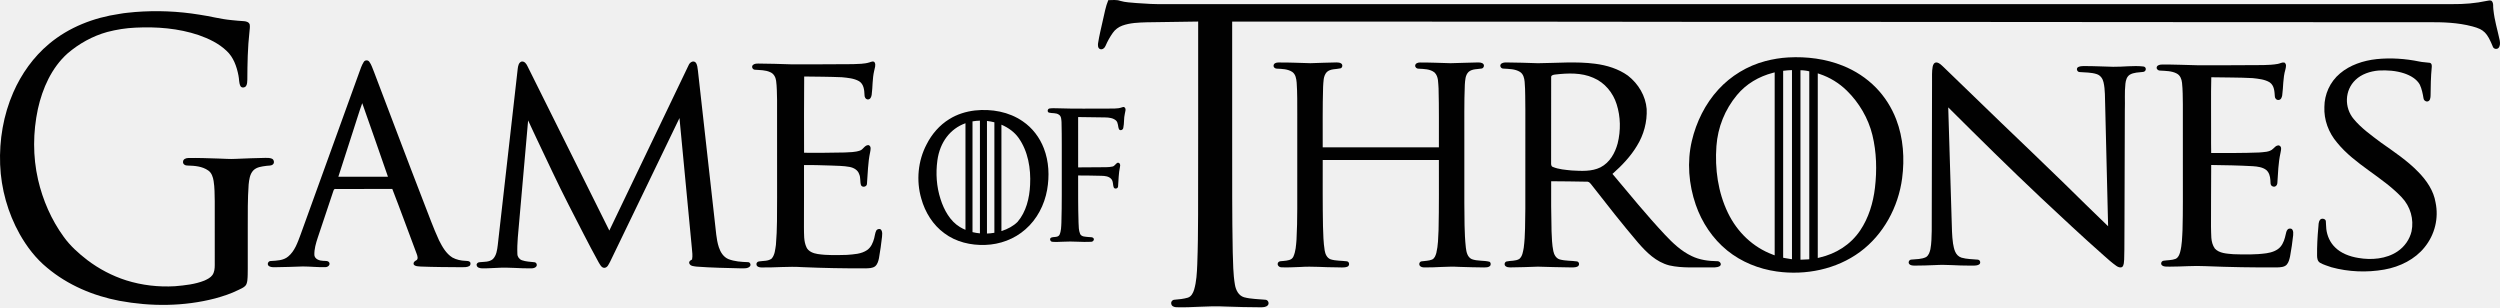
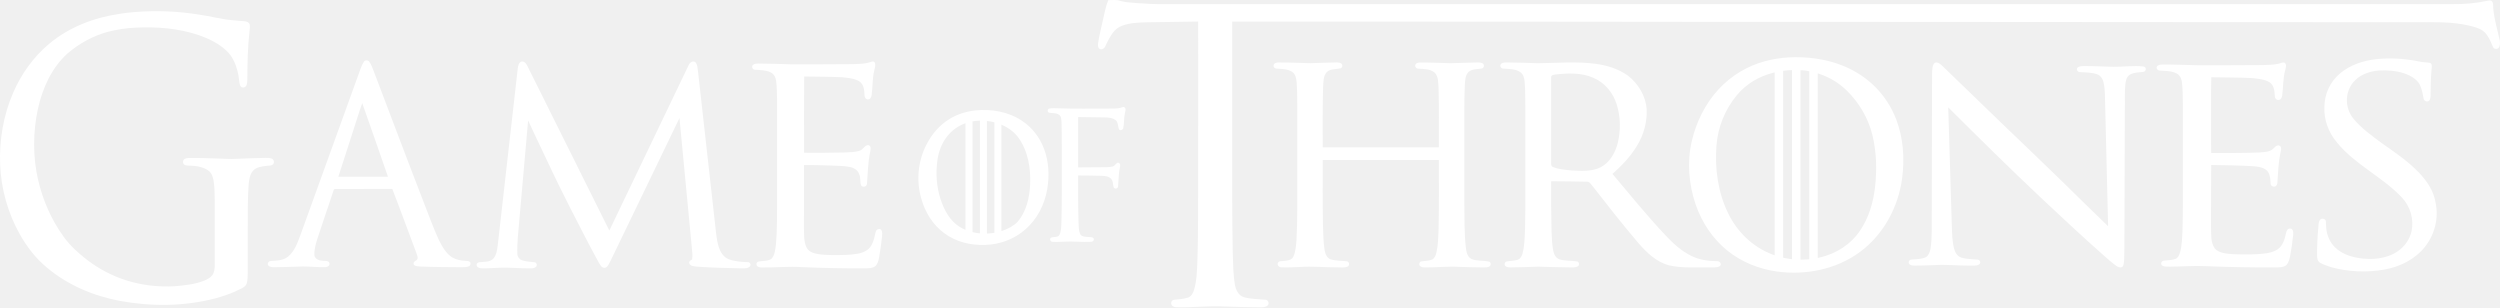
<svg xmlns="http://www.w3.org/2000/svg" version="1.1" id="Layer_1" x="0px" y="0px" width="1000px" height="122.919px" viewBox="0 0 1000 122.919" enable-background="new 0 0 1000 122.919" xml:space="preserve">
  <g>
-     <path fill-rule="evenodd" clip-rule="evenodd" fill="#010101" d="M443.317,0.063c1.592,0.001,3.253-0.266,4.786,0.292   c2.096,0.616,4.303,0.649,6.468,0.867c3.774,0.295,7.559,0.497,11.348,0.422c172.407,0.003,342.643,0,515.053,0.003   c4.599,0.049,9.214-0.321,13.72-1.287c0.613-0.078,1.306-0.354,1.923-0.034c0.938,0.885,0.532,2.314,0.729,3.454   c0.525,4.778,1.566,7.743,2.556,12.434c0.163,0.968,0.197,2.092-0.447,2.91c-0.638,0.727-1.95,0.521-2.289-0.39   c-2.315-5.68-3.591-6.935-8.175-8.162c-5.829-1.56-11.916-1.743-17.914-1.692c-32.966,0.029-65.932-0.051-98.897-0.038   c-31.321-0.053-62.643-0.017-93.964-0.068c-33.942,0.015-67.881-0.071-101.82-0.037c-23.177-0.098-46.356,0.022-69.529-0.073   c-37.998,0.023-75.999-0.063-113.996-0.036c0.015,16.23-0.008,32.462,0.003,48.69c0.022,14.689-0.064,28.873,0.224,43.56   c0.149,4.34,0.139,8.711,0.875,13.007c0.357,2.082,1.426,4.36,3.637,5.012c2.802,0.753,5.742,0.712,8.613,1.004   c0.986,0.074,1.557,1.346,0.963,2.122c-0.624,0.824-1.777,0.852-2.72,0.889c-4.847-0.014-9.699-0.129-14.55-0.306   c-6.483-0.369-12.968,0.495-19.457,0.278c-0.807-0.047-1.811-0.399-1.939-1.309c-0.248-0.834,0.456-1.683,1.317-1.688   c1.785-0.136,3.591-0.325,5.317-0.827c1.404-0.458,2.088-1.893,2.497-3.188c0.963-3.282,1.114-6.714,1.256-10.108   c0.256-6.809,0.307-13.126,0.329-19.935c0.074-25.738,0.015-51.475,0.032-77.208c-7.599,0.115-13.024,0.181-20.622,0.3   c-3.27,0.104-6.629,0.196-9.731,1.333c-1.527,0.554-2.871,1.564-3.794,2.89c-1.156,1.629-2.121,3.384-2.913,5.21   c-0.317,0.839-1.224,1.618-2.163,1.289c-0.917-0.351-0.919-1.492-0.822-2.299c0.476-3.106,1.241-6.159,1.922-9.225   C441.802,5.417,442.22,2.64,443.317,0.063L443.317,0.063z" />
-     <path fill-rule="evenodd" clip-rule="evenodd" fill="#010101" d="M54.073,4.8c8.57-0.675,17.207-0.322,25.696,1.066   c4.3,0.605,8.508,1.795,12.839,2.18c1.692,0.2,3.388,0.307,5.086,0.429c0.853,0.075,1.894,0.38,2.19,1.326   c0.165,0.933-0.008,1.882-0.091,2.813c-0.723,6.398-0.829,12.852-0.861,19.287c-0.041,0.829-0.036,1.739-0.483,2.465   c-0.512,0.797-1.924,0.915-2.323-0.053c-0.582-1.277-0.442-2.748-0.741-4.103c-0.687-3.618-2.011-7.333-4.73-9.851   c-3.154-3.016-7.141-4.899-11.168-6.313c-8.136-2.747-16.802-3.406-25.306-2.987c-3.792,0.163-7.56,0.764-11.235,1.721   c-5.848,1.614-11.304,4.634-15.956,8.62c-6.328,5.676-9.995,13.884-11.836,22.198c-1.98,9.269-2.055,19.007,0.066,28.254   c1.889,8.213,5.325,16.076,10.237,22.834c2.593,3.632,5.936,6.612,9.413,9.305c4.727,3.581,10.019,6.368,15.619,8.151   c6.287,1.98,12.916,2.729,19.472,2.347c4.004-0.346,8.076-0.76,11.851-2.275c1.153-0.539,2.38-1.115,3.155-2.193   c0.792-1.14,0.931-2.591,0.934-3.954c-0.003-8.545,0-17.097-0.003-25.642c-0.048-2.686-0.027-5.388-0.453-8.047   c-0.261-1.56-0.781-3.234-2.118-4.16c-2.431-1.726-5.478-1.927-8.334-2.001c-0.846,0.048-1.906-0.507-1.777-1.521   c0.023-1.066,1.187-1.48,2.057-1.488c4.002-0.088,8.006,0.088,12.007,0.205c2.313,0.041,4.625,0.278,6.941,0.134   c3.995-0.177,7.989-0.326,11.985-0.396c0.856,0.007,1.75-0.018,2.558,0.321c0.863,0.357,1.124,1.751,0.346,2.334   c-0.749,0.594-1.763,0.384-2.638,0.546c-1.792,0.258-3.808,0.438-5.161,1.835c-1.397,1.488-1.645,3.665-1.853,5.632   c-0.415,5.778-0.344,11.57-0.354,17.361c0,5.425-0.003,10.845,0,16.27c-0.027,1.604,0.019,3.218-0.178,4.814   c-0.124,0.773-0.297,1.614-0.887,2.163c-0.744,0.696-1.694,1.079-2.592,1.513c-3.006,1.513-6.212,2.55-9.438,3.438   c-12.477,3.238-25.613,3.285-38.239,0.949c-10.466-1.997-20.648-6.279-28.951-13.251c-4.486-3.669-8.097-8.386-10.966-13.479   c-4.708-8.43-7.424-18.039-7.801-27.769c-0.379-9.845,1.314-19.824,5.246-28.822c3.26-7.465,8.098-14.24,14.269-19.408   C27.577,10.848,37.61,7.028,47.778,5.556C49.858,5.156,51.971,5.029,54.073,4.8L54.073,4.8z" />
-     <path fill-rule="evenodd" clip-rule="evenodd" fill="#010101" d="M715.363,22.968c-3.123,0.167-6.226,0.683-9.247,1.477   c-7.154,1.884-13.736,5.879-18.737,11.325c-5.297,5.767-8.864,13.016-10.647,20.613c-1.97,8.409-1.244,17.354,1.557,25.488   c2.444,7.104,6.774,13.615,12.635,18.355c5.648,4.564,12.609,7.365,19.781,8.369c11.55,1.613,23.817-0.842,33.288-7.819   c9.396-6.925,15.348-17.962,16.859-29.454c1.034-7.882,0.495-16.106-2.37-23.567c-1.813-4.725-4.581-9.094-8.121-12.716   c-3.729-3.813-8.294-6.78-13.241-8.76C730.243,23.522,722.735,22.573,715.363,22.968L715.363,22.968z M716.791,28.038v75.648   l-0.638-0.088c-0.82-0.105-1.638-0.241-2.444-0.414l-0.448-0.095V28.324C714.447,28.163,715.598,28.073,716.791,28.038   L716.791,28.038z M709.107,101.848c-8.02-3.005-14.231-9.044-17.938-16.714c-3.98-8.24-5.26-17.602-4.602-26.672   c0.55-7.58,3.374-14.601,8.227-20.454c3.723-4.487,8.758-7.409,14.367-8.875l0.709-0.185v73.185L709.107,101.848L709.107,101.848z    M727.849,29.594c4.113,1.374,7.775,3.63,10.878,6.656c4.896,4.781,8.603,11.091,10.227,17.744   c1.679,6.892,1.854,14.083,1.031,21.107c-0.713,6.032-2.51,12.044-5.934,17.109c-3.846,5.684-9.62,9.285-16.253,10.817   l-0.692,0.163V29.345L727.849,29.594L727.849,29.594z M723.192,103.747c-0.81,0.067-1.624,0.108-2.438,0.115l-0.573,0.007V28.097   c0.912-0.024,2.614,0.171,3.53,0.438v75.172L723.192,103.747L723.192,103.747z" />
-     <path fill-rule="evenodd" clip-rule="evenodd" fill="#010101" d="M773.059,26.716c0.14-0.746,0.519-1.763,1.563-1.737   c1.177,0.156,1.943,1.078,2.739,1.785c7.69,7.474,15.398,14.932,23.136,22.366c8.423,8.118,16.938,16.164,25.29,24.343   c5.821,5.676,11.563,11.417,17.459,17.032c-0.403-16.052-0.776-32.104-1.17-48.157c-0.143-3.15,0.055-6.348-0.672-9.456   c-0.298-1.346-1.146-2.708-2.647-3.218c-2.201-0.753-4.608-0.663-6.914-0.85c-0.926-0.044-1.363-1.129-0.861-1.767   c0.712-0.634,1.794-0.608,2.736-0.631c3.855-0.007,7.707,0.199,11.563,0.288c4.019,0.058,8.067-0.573,12.064-0.123   c1.356,0.164,1.248,1.965-0.017,2.165c-1.817,0.224-3.784,0.185-5.382,1.107c-1.284,0.815-1.62,2.299-1.78,3.61   c-0.393,3.506-0.104,7.036-0.233,10.554c-0.027,14.44-0.115,28.881-0.132,43.326c-0.092,5.486,0.044,10.979-0.137,16.466   c-0.125,0.984,0,2.137-0.752,2.947c-0.78,0.481-1.746,0.037-2.387-0.417c-1.801-1.269-3.408-2.733-5.032-4.171   c-8.556-7.545-16.843-15.327-25.14-23.092c-12.591-11.848-24.838-23.982-37.059-36.136c0.468,14.989,0.905,29.971,1.362,44.958   c0.112,3.168,0.099,6.346,0.557,9.492c0.377,2.092,0.824,4.814,3.367,5.659c2.126,0.624,4.388,0.59,6.592,0.803   c0.997,0.146,1.251,1.523,0.39,1.971c-1.152,0.617-2.57,0.349-3.838,0.407c-4.585,0.054-9.159-0.499-13.733-0.201   c-2.72,0.099-5.439,0.222-8.155,0.204c-0.732-0.017-1.556-0.051-2.075-0.556c-0.634-0.648-0.173-1.849,0.841-1.855   c1.95-0.183,4.035-0.121,5.813-0.99c1.112-0.719,1.468-2.004,1.746-3.143c0.454-2.415,0.458-4.869,0.529-7.312   c0.051-19.935,0.074-39.867,0.125-59.804C772.845,30.631,772.703,28.656,773.059,26.716L773.059,26.716z" />
-     <path fill-rule="evenodd" clip-rule="evenodd" fill="#010101" d="M950.638,23.646c5.689-0.583,11.495-0.183,17.069,0.962   c1.374,0.312,2.808,0.292,4.201,0.515c0.841,0.224,0.851,1.11,0.79,1.747c-0.38,3.838-0.424,7.692-0.472,11.542   c-0.067,0.809-0.152,2.011-1.277,2.184c-0.855,0.044-1.489-0.583-1.544-1.288c-0.305-1.836-0.674-3.686-1.464-5.414   c-1.211-2.259-3.73-3.694-6.284-4.557c-3.234-1.07-6.754-1.313-10.172-1.131c-3.435,0.293-6.914,1.453-9.277,3.747   c-4.408,4.172-4.526,11.115-0.739,15.649c3.041,3.67,7.09,6.554,10.989,9.474c5.165,3.652,10.495,7.197,14.812,11.665   c3.429,3.466,6.205,7.615,6.951,12.234c1.313,6.195-0.233,12.854-4.425,17.978c-3.768,4.714-9.766,7.771-16.103,8.884   c-6.976,1.229-14.316,0.93-21.112-0.932c-1.532-0.546-3.143-0.983-4.533-1.78c-1.052-0.614-1.194-1.805-1.218-2.818   c-0.044-3.76,0.149-7.523,0.496-11.274c0.128-1.051-0.021-2.244,0.731-3.14c0.597-0.776,2.259-0.366,2.279,0.597   c0.122,1.044,0.044,2.102,0.189,3.153c0.332,2.666,1.451,5.317,3.52,7.317c2.367,2.357,5.806,3.649,9.258,4.212   c5.303,0.929,11.229,0.4,15.647-2.563c2.938-1.95,4.931-4.91,5.67-8.077c0.993-4.774-0.406-9.929-3.974-13.651   c-7.67-8.098-18.752-13.134-25.767-21.78c-3.514-4.093-5.348-9.231-5.128-14.364c0.041-4.95,2.174-9.949,6.273-13.378   C939.96,26.019,945.283,24.223,950.638,23.646L950.638,23.646z" />
-     <path fill-rule="evenodd" clip-rule="evenodd" fill="#010101" d="M911.128,25.559c0.867-0.137,1.658-0.697,2.573-0.561   c1.085,0.624,0.645,1.936,0.443,2.86c-1,3.39-0.786,6.911-1.271,10.359c-0.153,0.7-0.424,1.673-1.388,1.77   c-0.905,0.109-1.549-0.69-1.546-1.406c-0.163-1.943-0.156-4.271-2.034-5.622c-1.978-1.231-4.507-1.438-6.84-1.712   c-5.51-0.3-11.037-0.215-16.551-0.343c-0.196,7.46-0.017,14.93-0.078,22.393c0.024,2.633-0.051,5.273,0.038,7.906   c6.398-0.008,12.804,0.049,19.198-0.207c1.886-0.198,4.165-0.11,5.541-1.475c0.594-0.493,1.082-1.237,1.967-1.356   c0.688-0.125,1.228,0.494,1.255,1.049c0.047,0.658-0.122,1.306-0.241,1.952c-0.885,4.004-0.982,8.102-1.258,12.158   c-0.075,0.746-0.783,1.618-1.743,1.281c-1.284-0.358-0.912-1.759-1.048-2.658c-0.111-1.379-0.45-2.882-1.59-3.909   c-1.468-1.177-3.533-1.428-5.433-1.563c-5.544-0.305-11.095-0.413-16.646-0.478c-0.074,8.219-0.037,16.441-0.078,24.661   c0.156,2.93-0.298,6.138,1.533,8.755c1.732,1.927,4.812,2.046,7.385,2.266c4.438,0.139,8.922,0.244,13.326-0.387   c2.089-0.318,4.266-1.058,5.568-2.604c1.187-1.432,1.698-3.185,2.067-4.896c0.163-0.672,0.259-1.404,0.764-1.968   c0.417-0.528,1.488-0.576,1.885,0.008c0.489,0.657,0.356,1.498,0.34,2.248c-0.303,2.835-0.716,5.663-1.238,8.474   c-0.271,1.16-0.521,2.39-1.376,3.344c-0.93,0.963-2.479,1.027-3.809,1.064c-9.514,0.064-19.029-0.108-28.53-0.495   c-4.743-0.258-9.484,0.196-14.225,0.189c-1.078-0.044-2.316,0.18-3.207-0.461c-0.788-0.543-0.392-1.817,0.616-1.919   c1.567-0.237,3.231-0.152,4.72-0.726c1.123-0.502,1.516-1.648,1.818-2.638c0.789-2.903,0.807-5.908,0.973-8.871   c0.221-7.731,0.109-15.469,0.136-23.2c-0.007-9.054,0.007-18.107-0.003-27.161c-0.034-2.852-0.027-5.705-0.33-8.545   c-0.158-1.387-0.647-2.941-2.095-3.713c-2.034-1.099-4.507-1.046-6.799-1.193c-0.817-0.029-1.465-0.767-1.196-1.453   c0.247-0.761,1.305-0.959,2.105-0.958c4.642-0.044,9.28,0.177,13.923,0.275c8.856-0.005,17.71,0.037,26.563-0.061   C907.255,25.974,909.222,25.918,911.128,25.559L911.128,25.559z" />
-     <path fill-rule="evenodd" clip-rule="evenodd" fill="#010101" d="M347.805,24.945c0.642-0.197,1.585-0.682,2.064,0.032   c0.569,1.075-0.01,2.275-0.204,3.374c-0.741,3.148-0.568,6.394-0.993,9.578c-0.129,0.778-0.478,1.853-1.518,1.853   c-1-0.063-1.387-1.068-1.353-1.863c-0.079-1.917-0.276-4.24-2.151-5.426c-2.048-1.175-4.54-1.361-6.88-1.6   c-5.03-0.215-10.067-0.222-15.098-0.29c-0.119,10.166-0.031,20.336-0.044,30.504c5.385,0.035,10.77,0.01,16.149-0.112   c2.081-0.105,4.241-0.081,6.214-0.766c1.367-0.446,1.875-2.279,3.471-2.182c1.147,0.497,0.745,1.87,0.604,2.779   c-0.911,4.199-0.932,8.498-1.285,12.75c-0.063,1.153-1.838,1.573-2.375,0.502c-0.477-1.444-0.069-3.052-0.763-4.47   c-0.499-1.59-2.162-2.539-3.828-2.841c-2.435-0.465-4.938-0.421-7.404-0.55c-3.603-0.091-7.207-0.254-10.808-0.189   c0.068,8.314-0.054,16.636-0.025,24.953c0.071,2.652-0.147,5.456,1.016,7.944c0.741,1.676,2.725,2.408,4.518,2.689   c3.83,0.586,7.738,0.428,11.604,0.343c2.782-0.231,5.837-0.313,8.152-1.954c1.594-1.111,2.309-2.919,2.795-4.645   c0.3-1.024,0.342-2.116,0.827-3.093c0.348-0.678,1.611-0.973,2.048-0.224c0.503,0.807,0.329,1.787,0.273,2.672   c-0.326,2.862-0.71,5.724-1.223,8.559c-0.244,1.136-0.554,2.367-1.483,3.201c-1.072,0.871-2.593,0.816-3.923,0.874   c-8.441,0.027-16.885-0.122-25.314-0.494c-5.419-0.366-10.837,0.22-16.259,0.132c-0.829,0.018-1.998-0.292-2.023-1.221   c-0.122-0.594,0.405-1.136,1.032-1.197c1.684-0.277,3.678-0.051,5.061-1.149c1.305-1.546,1.389-3.624,1.689-5.489   c0.547-6.271,0.434-12.566,0.469-18.854c-0.014-13.041,0.012-26.077-0.01-39.115c-0.071-2.557-0.041-5.125-0.381-7.667   c-0.193-1.368-0.892-2.799-2.311-3.403c-1.916-0.91-4.12-0.833-6.202-1c-0.946-0.062-1.439-1.25-0.783-1.875   c0.561-0.564,1.443-0.583,2.214-0.591c4.271-0.009,8.542,0.191,12.814,0.296c8.345-0.006,16.693,0.034,25.038-0.061   C343.413,25.553,345.695,25.611,347.805,24.945L347.805,24.945z" />
-     <path fill-rule="evenodd" clip-rule="evenodd" fill="#010101" d="M509.44,26.147c0.102-0.858,1.109-1.153,1.861-1.149   c4.297-0.059,8.586,0.193,12.882,0.278c3.5-0.074,6.999-0.292,10.502-0.308c0.631,0.027,1.346,0.054,1.865,0.488   c0.627,0.478,0.44,1.671-0.356,1.882c-1.821,0.436-4.008,0.115-5.47,1.483c-1.471,1.597-1.322,3.926-1.484,5.931   c-0.245,8.053-0.133,16.115-0.156,24.175c15.492,0.005,30.981,0.003,46.472,0.003c-0.027-7.861,0.088-15.723-0.129-23.578   c-0.207-2.136,0.071-4.688-1.598-6.341c-1.79-1.457-4.271-1.409-6.466-1.538c-0.726,0.025-1.381-0.605-1.285-1.326   c0.132-0.844,1.112-1.149,1.868-1.149c4.093-0.017,8.183,0.178,12.271,0.281c3.604-0.037,7.202-0.278,10.811-0.298   c0.793,0.012,1.732-0.012,2.315,0.629c0.506,0.609,0.122,1.653-0.664,1.801c-1.74,0.3-3.754,0.11-5.188,1.299   c-1.417,1.32-1.414,3.396-1.563,5.174c-0.314,7.269-0.146,14.547-0.193,21.82c0,8.513,0,17.024,0,25.535   c0.081,5.938-0.044,11.896,0.604,17.799c0.204,1.713,0.594,3.794,2.357,4.612c2.261,0.857,4.794,0.45,7.093,1.047   c0.614,0.363,0.654,1.302,0.133,1.764c-0.624,0.522-1.499,0.495-2.262,0.516c-3.319-0.041-6.64-0.105-9.959-0.225   c-4.652-0.298-9.308,0.296-13.964,0.218c-0.664-0.014-1.421-0.133-1.827-0.695c-0.428-0.61-0.119-1.57,0.645-1.727   c1.42-0.236,2.915-0.163,4.269-0.722c1.048-0.479,1.424-1.658,1.716-2.669c0.719-2.997,0.739-6.104,0.885-9.168   c0.214-9.325,0.119-18.656,0.129-27.987c-15.489-0.021-30.976-0.017-46.465-0.003c-0.003,8.812-0.055,17.624,0.105,26.437   c0.099,3.249,0.156,6.518,0.675,9.735c0.23,1.438,0.901,3.031,2.403,3.57c2.103,0.638,4.341,0.502,6.501,0.786   c1.059,0.156,1.163,1.761,0.203,2.14c-1.362,0.539-2.869,0.222-4.293,0.269c-4.861,0.027-9.714-0.481-14.57-0.146   c-2.529,0.058-5.063,0.277-7.585,0.132c-0.892-0.014-1.76-0.861-1.363-1.757c0.384-0.851,1.476-0.678,2.245-0.786   c1.42-0.155,3.262-0.237,3.933-1.723c0.954-2.109,1.071-4.469,1.258-6.74c0.451-8.233,0.259-16.479,0.303-24.72   c0-8.512,0-17.024,0.003-25.535c-0.026-4.207,0.061-8.418-0.24-12.616c-0.146-1.532-0.394-3.338-1.784-4.289   c-1.811-1.17-4.065-1.194-6.147-1.292C510.024,27.473,509.312,26.89,509.44,26.147L509.44,26.147z" />
-     <path fill-rule="evenodd" clip-rule="evenodd" fill="#010101" d="M600.254,25.783c0.444-0.709,1.435-0.802,2.235-0.807   c4.231,0.034,8.464,0.165,12.691,0.31c7.609-0.058,15.266-0.775,22.845,0.209c4.686,0.591,9.345,2.039,13.126,4.745   c4.255,3.301,7.106,8.194,7.517,13.353c0.234,5.134-1.133,10.315-3.899,14.764c-2.539,4.225-6.019,7.891-9.786,11.203   c6.891,8.213,13.669,16.521,21.034,24.377c3.092,3.285,6.452,6.5,10.688,8.501c3.108,1.519,6.646,1.997,10.117,2.037   c1.078-0.118,2.052,1.19,1.126,1.944c-1.221,0.785-2.828,0.468-4.225,0.542c-5.334-0.115-10.773,0.396-16.008-0.801   c-5.29-1.369-9.149-5.248-12.485-9.083c-6.386-7.512-12.462-15.246-18.497-23.001c-0.516-0.651-1.085-1.513-2.093-1.403   c-4.724-0.048-9.45-0.19-14.174-0.174c-0.04,6.663-0.017,13.326,0.152,19.986c0.112,2.661,0.177,5.347,0.716,7.972   c0.292,1.366,1.038,2.868,2.584,3.323c2.248,0.609,4.632,0.458,6.932,0.793c0.959,0.258,1.033,1.621,0.162,2.034   c-1.079,0.516-2.339,0.319-3.496,0.34c-4.12-0.034-8.229-0.177-12.343-0.285c-3.706,0.115-7.412,0.289-11.115,0.299   c-0.59-0.017-1.214-0.055-1.686-0.394c-0.796-0.435-0.657-1.702,0.225-1.974c1.682-0.386,3.604-0.102,5.124-1.01   c1.301-1.116,1.454-2.9,1.766-4.422c0.691-5.186,0.519-10.424,0.645-15.636c0.017-13.193,0.003-26.393,0.007-39.586   c-0.092-3.75,0.051-7.504-0.285-11.244c-0.139-1.435-0.494-3.065-1.858-3.932c-1.973-1.238-4.452-1.165-6.721-1.327   C600.414,27.405,599.854,26.479,600.254,25.783L600.254,25.783z M622.122,29.806c-0.743,0.075-1.794,0.282-1.658,1.189   c-0.044,11.395,0.007,22.796-0.021,34.193c-0.01,0.574-0.007,1.334,0.688,1.585c2.377,0.983,5.021,1.156,7.582,1.417   c3.835,0.204,7.968,0.488,11.485-1.255c3.776-1.945,5.842-5.8,6.862-9.557c1.278-5.152,1.21-10.64-0.414-15.722   c-1.41-4.483-4.688-8.613-9.352-10.554C632.583,29.018,627.174,29.229,622.122,29.806L622.122,29.806z" />
-     <path fill-rule="evenodd" clip-rule="evenodd" fill="#010101" d="M145.489,24.801c0.449-0.839,1.702-0.868,2.238-0.097   c0.883,1.194,1.278,2.66,1.858,4.013c6.637,17.392,13.164,34.829,19.896,52.186c2.009,5.076,3.82,10.243,6.119,15.2   c1.312,2.605,2.823,5.324,5.349,6.904c1.614,0.889,3.465,1.269,5.288,1.332c0.578,0.058,1.261-0.01,1.724,0.432   c0.436,0.491,0.274,1.359-0.295,1.682c-0.879,0.481-1.926,0.4-2.89,0.435c-5.527-0.041-11.06-0.052-16.582-0.272   c-0.898-0.102-1.991-0.007-2.657-0.742c-0.375-0.79,0.29-1.435,0.948-1.732c0.941-0.512,0.483-1.784,0.2-2.577   c-3.276-8.653-6.412-17.361-9.764-25.983c-7.57,0.003-15.138-0.014-22.705,0.01c-0.617-0.122-0.765,0.519-0.924,0.96   c-2.053,6.147-4.124,12.291-6.169,18.441c-0.753,2.286-1.47,4.66-1.375,7.095c0.23,1.628,2.095,2.214,3.506,2.244   c0.837,0.095,2.077-0.162,2.494,0.808c0.346,1-0.72,1.736-1.607,1.716c-2.999,0.092-5.993-0.269-8.994-0.271   c-3.788,0.102-7.575,0.295-11.366,0.306c-0.875-0.011-1.929-0.014-2.52-0.78c-0.431-0.773,0.208-1.743,1.065-1.71   c2.382-0.155,5.017-0.165,6.955-1.803c2.646-2.19,3.765-5.602,4.939-8.722c7.807-21.596,15.628-43.191,23.427-64.792   C144.195,27.63,144.639,26.11,145.489,24.801L145.489,24.801z M141.323,52.129c-1.993,6.188-3.989,12.376-5.983,18.566   c6.614,0.003,13.229,0.003,19.843,0c-3.428-9.81-6.797-19.643-10.288-29.429C143.588,44.846,142.527,48.513,141.323,52.129   L141.323,52.129z" />
-     <path fill-rule="evenodd" clip-rule="evenodd" fill="#010101" d="M207.104,27.371c0.141-1.029,0.385-2.404,1.553-2.762   c1.221-0.148,1.929,0.992,2.365,1.922c10.912,21.892,21.795,43.795,32.71,65.689c10.595-22.058,21.139-44.139,31.738-66.191   c0.405-0.99,1.706-1.958,2.719-1.104c0.804,0.895,0.795,2.187,0.977,3.308c2.253,20.15,4.506,40.301,6.759,60.451   c0.458,3.418,0.529,6.92,1.616,10.223c0.634,1.946,1.833,3.902,3.835,4.737c2.445,0.949,5.113,1.122,7.717,1.214   c0.91-0.095,1.446,1.064,0.856,1.705c-0.817,0.876-2.154,0.767-3.257,0.783c-6.012-0.148-12.032-0.25-18.032-0.698   c-0.996-0.162-2.458-0.136-2.903-1.214c-0.353-0.779,0.424-1.35,1.062-1.628c0.308-1.498,0.059-3.024-0.069-4.522   c-1.657-17.354-3.306-34.709-4.961-52.065c-9.254,19.112-18.421,38.264-27.693,57.368c-0.576,0.963-1.027,2.51-2.394,2.55   c-1.182-0.061-1.665-1.322-2.216-2.149c-4.21-7.612-8.069-15.398-12.068-23.112c-4.454-8.688-8.528-17.55-12.734-26.35   c-1.121-2.467-2.338-4.886-3.435-7.36c-1.195,13.43-2.363,26.864-3.55,40.295c-0.351,4.381-0.941,8.759-0.748,13.16   c0.029,1.088,0.771,2.105,1.821,2.476c1.6,0.56,3.316,0.606,4.989,0.796c0.806,0.051,1.207,1.042,0.773,1.672   c-0.448,0.607-1.263,0.764-1.979,0.777c-4.5,0.095-8.998-0.495-13.496-0.204c-2.105,0.054-4.209,0.265-6.315,0.19   c-0.824-0.021-1.972-0.288-2.077-1.248c-0.168-0.658,0.533-1.188,1.151-1.2c1.797-0.197,3.895,0.007,5.343-1.255   c1.433-1.462,1.688-3.588,1.934-5.507C201.77,74.538,204.436,50.955,207.104,27.371L207.104,27.371z" />
-     <path fill-rule="evenodd" clip-rule="evenodd" fill="#010101" d="M448.648,42.979c0.361-0.103,0.826-0.346,1.173-0.039   c0.734,0.651,0.25,1.653,0.129,2.455c-0.476,1.897-0.203,3.886-0.641,5.789c-0.098,0.744-1.181,1.246-1.687,0.549   c-0.538-1.119-0.251-2.572-1.207-3.521c-1.163-1.029-2.83-1.217-4.346-1.241c-3.081-0.041-7.738-0.125-10.816-0.149   c0,6.389,0.005,13.749,0.005,20.135c3.989-0.041,7.158-0.027,11.149-0.078c0.861-0.021,1.74-0.051,2.587-0.261   c0.873-0.184,1.222-1.088,1.957-1.498c0.978-0.241,1.283,0.888,1.049,1.587c-0.568,2.59-0.561,5.245-0.77,7.866   c-0.019,0.807-1.202,1.177-1.677,0.509c-0.521-1.14-0.156-2.604-1.121-3.567c-0.961-1.021-2.492-1.159-3.84-1.193   c-3.388-0.092-5.953-0.109-9.34-0.13c0.012,6.605-0.039,12.238,0.164,18.84c0.08,1.529,0.025,3.127,0.648,4.571   c0.582,1.156,2.117,1.055,3.258,1.201c0.721,0.128,1.769-0.13,2.172,0.644c0.232,0.62-0.322,1.24-0.971,1.274   c-3.744,0.211-7.492-0.291-11.236-0.034c-1.421,0.034-2.845,0.156-4.255,0.038c-0.854,0.027-1.39-1.177-0.627-1.645   c1.049-0.502,2.646,0.023,3.362-1.092c0.732-1.539,0.71-3.289,0.793-4.951c0.225-7.364,0.125-14.729,0.149-22.098   c-0.023-6.022,0.059-12.046-0.095-18.065c-0.104-1.032-0.029-2.346-1.046-2.999c-1.16-0.836-2.696-0.48-4.005-0.827   c-0.787-0.314-0.56-1.542,0.259-1.66c1.095-0.183,2.218-0.064,3.33-0.074c6.179,0.225,13.938,0.108,20.125,0.124   C445.062,43.329,446.937,43.6,448.648,42.979L448.648,42.979z" />
-     <path fill-rule="evenodd" clip-rule="evenodd" fill="#010101" d="M390.001,44.183c6.58-0.697,13.542,0.486,19.113,4.354   c3.808,2.587,6.773,6.446,8.443,10.842c2.02,5.217,2.262,11.049,1.294,16.542c-1.075,6.069-4.084,11.824-8.655,15.794   c-4.452,3.964-10.281,6.073-16.105,6.253c-5.737,0.207-11.689-1.152-16.393-4.699c-4.515-3.289-7.667-8.348-9.184-13.828   c-2.085-7.141-1.339-15.111,2.112-21.661c2.079-4.144,5.207-7.741,9.084-10.124C382.828,45.7,386.393,44.602,390.001,44.183   L390.001,44.183z M394.786,48.383v45.035c1.004-0.033,1.998-0.142,2.967-0.305V48.922C396.8,48.678,395.81,48.494,394.786,48.383   L394.786,48.383z M391.97,93.343V48.259c-1.022,0.022-2.013,0.119-2.967,0.29v44.304C389.979,93.089,390.975,93.252,391.97,93.343   L391.97,93.343z M386.187,91.933v-42.64c-6.066,2.165-10.242,7.56-11.235,14.895c-0.701,5.138-0.351,10.476,1.248,15.402   c1.402,4.438,3.864,8.863,7.741,11.207C384.663,91.234,385.414,91.608,386.187,91.933L386.187,91.933z M400.569,49.876v42.559   c2.585-0.808,4.852-2.079,6.459-3.689c3.442-4.015,4.768-9.512,5.012-14.777c0.348-6.559-0.817-13.518-4.657-18.882   C405.874,52.976,403.502,51.121,400.569,49.876L400.569,49.876z" />
+     <path fill-rule="evenodd" clip-rule="evenodd" fill="white" d="M443.317,0.063c1.592,0.001,3.253-0.266,4.786,0.292   c2.096,0.616,4.303,0.649,6.468,0.867c3.774,0.295,7.559,0.497,11.348,0.422c172.407,0.003,342.643,0,515.053,0.003   c4.599,0.049,9.214-0.321,13.72-1.287c0.613-0.078,1.306-0.354,1.923-0.034c0.938,0.885,0.532,2.314,0.729,3.454   c0.525,4.778,1.566,7.743,2.556,12.434c0.163,0.968,0.197,2.092-0.447,2.91c-0.638,0.727-1.95,0.521-2.289-0.39   c-2.315-5.68-3.591-6.935-8.175-8.162c-5.829-1.56-11.916-1.743-17.914-1.692c-32.966,0.029-65.932-0.051-98.897-0.038   c-31.321-0.053-62.643-0.017-93.964-0.068c-33.942,0.015-67.881-0.071-101.82-0.037c-23.177-0.098-46.356,0.022-69.529-0.073   c-37.998,0.023-75.999-0.063-113.996-0.036c0.015,16.23-0.008,32.462,0.003,48.69c0.022,14.689-0.064,28.873,0.224,43.56   c0.149,4.34,0.139,8.711,0.875,13.007c0.357,2.082,1.426,4.36,3.637,5.012c2.802,0.753,5.742,0.712,8.613,1.004   c0.986,0.074,1.557,1.346,0.963,2.122c-0.624,0.824-1.777,0.852-2.72,0.889c-4.847-0.014-9.699-0.129-14.55-0.306   c-6.483-0.369-12.968,0.495-19.457,0.278c-0.807-0.047-1.811-0.399-1.939-1.309c-0.248-0.834,0.456-1.683,1.317-1.688   c1.785-0.136,3.591-0.325,5.317-0.827c1.404-0.458,2.088-1.893,2.497-3.188c0.963-3.282,1.114-6.714,1.256-10.108   c0.256-6.809,0.307-13.126,0.329-19.935c0.074-25.738,0.015-51.475,0.032-77.208c-7.599,0.115-13.024,0.181-20.622,0.3   c-3.27,0.104-6.629,0.196-9.731,1.333c-1.527,0.554-2.871,1.564-3.794,2.89c-1.156,1.629-2.121,3.384-2.913,5.21   c-0.317,0.839-1.224,1.618-2.163,1.289c-0.917-0.351-0.919-1.492-0.822-2.299c0.476-3.106,1.241-6.159,1.922-9.225   C441.802,5.417,442.22,2.64,443.317,0.063L443.317,0.063z" />
+     <path fill-rule="evenodd" clip-rule="evenodd" fill="white" d="M54.073,4.8c8.57-0.675,17.207-0.322,25.696,1.066   c4.3,0.605,8.508,1.795,12.839,2.18c1.692,0.2,3.388,0.307,5.086,0.429c0.853,0.075,1.894,0.38,2.19,1.326   c0.165,0.933-0.008,1.882-0.091,2.813c-0.723,6.398-0.829,12.852-0.861,19.287c-0.041,0.829-0.036,1.739-0.483,2.465   c-0.512,0.797-1.924,0.915-2.323-0.053c-0.582-1.277-0.442-2.748-0.741-4.103c-0.687-3.618-2.011-7.333-4.73-9.851   c-3.154-3.016-7.141-4.899-11.168-6.313c-8.136-2.747-16.802-3.406-25.306-2.987c-3.792,0.163-7.56,0.764-11.235,1.721   c-5.848,1.614-11.304,4.634-15.956,8.62c-6.328,5.676-9.995,13.884-11.836,22.198c-1.98,9.269-2.055,19.007,0.066,28.254   c1.889,8.213,5.325,16.076,10.237,22.834c2.593,3.632,5.936,6.612,9.413,9.305c4.727,3.581,10.019,6.368,15.619,8.151   c6.287,1.98,12.916,2.729,19.472,2.347c4.004-0.346,8.076-0.76,11.851-2.275c1.153-0.539,2.38-1.115,3.155-2.193   c0.792-1.14,0.931-2.591,0.934-3.954c-0.003-8.545,0-17.097-0.003-25.642c-0.048-2.686-0.027-5.388-0.453-8.047   c-0.261-1.56-0.781-3.234-2.118-4.16c-2.431-1.726-5.478-1.927-8.334-2.001c-0.846,0.048-1.906-0.507-1.777-1.521   c0.023-1.066,1.187-1.48,2.057-1.488c4.002-0.088,8.006,0.088,12.007,0.205c2.313,0.041,4.625,0.278,6.941,0.134   c3.995-0.177,7.989-0.326,11.985-0.396c0.856,0.007,1.75-0.018,2.558,0.321c0.863,0.357,1.124,1.751,0.346,2.334   c-0.749,0.594-1.763,0.384-2.638,0.546c-1.792,0.258-3.808,0.438-5.161,1.835c-1.397,1.488-1.645,3.665-1.853,5.632   c-0.415,5.778-0.344,11.57-0.354,17.361c0,5.425-0.003,10.845,0,16.27c-0.027,1.604,0.019,3.218-0.178,4.814   c-0.124,0.773-0.297,1.614-0.887,2.163c-0.744,0.696-1.694,1.079-2.592,1.513c-3.006,1.513-6.212,2.55-9.438,3.438   c-12.477,3.238-25.613,3.285-38.239,0.949c-10.466-1.997-20.648-6.279-28.951-13.251c-4.486-3.669-8.097-8.386-10.966-13.479   c-4.708-8.43-7.424-18.039-7.801-27.769c-0.379-9.845,1.314-19.824,5.246-28.822c3.26-7.465,8.098-14.24,14.269-19.408   C27.577,10.848,37.61,7.028,47.778,5.556C49.858,5.156,51.971,5.029,54.073,4.8L54.073,4.8z" />
+     <path fill-rule="evenodd" clip-rule="evenodd" fill="white" d="M715.363,22.968c-3.123,0.167-6.226,0.683-9.247,1.477   c-7.154,1.884-13.736,5.879-18.737,11.325c-5.297,5.767-8.864,13.016-10.647,20.613c-1.97,8.409-1.244,17.354,1.557,25.488   c2.444,7.104,6.774,13.615,12.635,18.355c5.648,4.564,12.609,7.365,19.781,8.369c11.55,1.613,23.817-0.842,33.288-7.819   c9.396-6.925,15.348-17.962,16.859-29.454c1.034-7.882,0.495-16.106-2.37-23.567c-1.813-4.725-4.581-9.094-8.121-12.716   c-3.729-3.813-8.294-6.78-13.241-8.76C730.243,23.522,722.735,22.573,715.363,22.968L715.363,22.968z M716.791,28.038v75.648   l-0.638-0.088c-0.82-0.105-1.638-0.241-2.444-0.414l-0.448-0.095V28.324C714.447,28.163,715.598,28.073,716.791,28.038   L716.791,28.038z M709.107,101.848c-8.02-3.005-14.231-9.044-17.938-16.714c-3.98-8.24-5.26-17.602-4.602-26.672   c0.55-7.58,3.374-14.601,8.227-20.454c3.723-4.487,8.758-7.409,14.367-8.875l0.709-0.185v73.185L709.107,101.848L709.107,101.848z    M727.849,29.594c4.113,1.374,7.775,3.63,10.878,6.656c4.896,4.781,8.603,11.091,10.227,17.744   c1.679,6.892,1.854,14.083,1.031,21.107c-0.713,6.032-2.51,12.044-5.934,17.109c-3.846,5.684-9.62,9.285-16.253,10.817   l-0.692,0.163V29.345L727.849,29.594L727.849,29.594z M723.192,103.747c-0.81,0.067-1.624,0.108-2.438,0.115l-0.573,0.007V28.097   c0.912-0.024,2.614,0.171,3.53,0.438v75.172L723.192,103.747L723.192,103.747z" />
+     <path fill-rule="evenodd" clip-rule="evenodd" fill="white" d="M773.059,26.716c0.14-0.746,0.519-1.763,1.563-1.737   c1.177,0.156,1.943,1.078,2.739,1.785c7.69,7.474,15.398,14.932,23.136,22.366c8.423,8.118,16.938,16.164,25.29,24.343   c5.821,5.676,11.563,11.417,17.459,17.032c-0.403-16.052-0.776-32.104-1.17-48.157c-0.143-3.15,0.055-6.348-0.672-9.456   c-0.298-1.346-1.146-2.708-2.647-3.218c-2.201-0.753-4.608-0.663-6.914-0.85c-0.926-0.044-1.363-1.129-0.861-1.767   c0.712-0.634,1.794-0.608,2.736-0.631c3.855-0.007,7.707,0.199,11.563,0.288c4.019,0.058,8.067-0.573,12.064-0.123   c1.356,0.164,1.248,1.965-0.017,2.165c-1.817,0.224-3.784,0.185-5.382,1.107c-1.284,0.815-1.62,2.299-1.78,3.61   c-0.393,3.506-0.104,7.036-0.233,10.554c-0.027,14.44-0.115,28.881-0.132,43.326c-0.092,5.486,0.044,10.979-0.137,16.466   c-0.125,0.984,0,2.137-0.752,2.947c-0.78,0.481-1.746,0.037-2.387-0.417c-1.801-1.269-3.408-2.733-5.032-4.171   c-8.556-7.545-16.843-15.327-25.14-23.092c-12.591-11.848-24.838-23.982-37.059-36.136c0.468,14.989,0.905,29.971,1.362,44.958   c0.112,3.168,0.099,6.346,0.557,9.492c0.377,2.092,0.824,4.814,3.367,5.659c2.126,0.624,4.388,0.59,6.592,0.803   c0.997,0.146,1.251,1.523,0.39,1.971c-1.152,0.617-2.57,0.349-3.838,0.407c-4.585,0.054-9.159-0.499-13.733-0.201   c-2.72,0.099-5.439,0.222-8.155,0.204c-0.732-0.017-1.556-0.051-2.075-0.556c-0.634-0.648-0.173-1.849,0.841-1.855   c1.95-0.183,4.035-0.121,5.813-0.99c1.112-0.719,1.468-2.004,1.746-3.143c0.454-2.415,0.458-4.869,0.529-7.312   c0.051-19.935,0.074-39.867,0.125-59.804C772.845,30.631,772.703,28.656,773.059,26.716L773.059,26.716z" />
+     <path fill-rule="evenodd" clip-rule="evenodd" fill="white" d="M950.638,23.646c5.689-0.583,11.495-0.183,17.069,0.962   c1.374,0.312,2.808,0.292,4.201,0.515c0.841,0.224,0.851,1.11,0.79,1.747c-0.38,3.838-0.424,7.692-0.472,11.542   c-0.067,0.809-0.152,2.011-1.277,2.184c-0.855,0.044-1.489-0.583-1.544-1.288c-0.305-1.836-0.674-3.686-1.464-5.414   c-1.211-2.259-3.73-3.694-6.284-4.557c-3.234-1.07-6.754-1.313-10.172-1.131c-3.435,0.293-6.914,1.453-9.277,3.747   c-4.408,4.172-4.526,11.115-0.739,15.649c3.041,3.67,7.09,6.554,10.989,9.474c5.165,3.652,10.495,7.197,14.812,11.665   c3.429,3.466,6.205,7.615,6.951,12.234c1.313,6.195-0.233,12.854-4.425,17.978c-3.768,4.714-9.766,7.771-16.103,8.884   c-6.976,1.229-14.316,0.93-21.112-0.932c-1.532-0.546-3.143-0.983-4.533-1.78c-1.052-0.614-1.194-1.805-1.218-2.818   c-0.044-3.76,0.149-7.523,0.496-11.274c0.128-1.051-0.021-2.244,0.731-3.14c0.597-0.776,2.259-0.366,2.279,0.597   c0.122,1.044,0.044,2.102,0.189,3.153c0.332,2.666,1.451,5.317,3.52,7.317c2.367,2.357,5.806,3.649,9.258,4.212   c5.303,0.929,11.229,0.4,15.647-2.563c2.938-1.95,4.931-4.91,5.67-8.077c0.993-4.774-0.406-9.929-3.974-13.651   c-7.67-8.098-18.752-13.134-25.767-21.78c-3.514-4.093-5.348-9.231-5.128-14.364c0.041-4.95,2.174-9.949,6.273-13.378   C939.96,26.019,945.283,24.223,950.638,23.646L950.638,23.646z" />
+     <path fill-rule="evenodd" clip-rule="evenodd" fill="white" d="M911.128,25.559c0.867-0.137,1.658-0.697,2.573-0.561   c1.085,0.624,0.645,1.936,0.443,2.86c-1,3.39-0.786,6.911-1.271,10.359c-0.153,0.7-0.424,1.673-1.388,1.77   c-0.905,0.109-1.549-0.69-1.546-1.406c-0.163-1.943-0.156-4.271-2.034-5.622c-1.978-1.231-4.507-1.438-6.84-1.712   c-5.51-0.3-11.037-0.215-16.551-0.343c-0.196,7.46-0.017,14.93-0.078,22.393c0.024,2.633-0.051,5.273,0.038,7.906   c6.398-0.008,12.804,0.049,19.198-0.207c1.886-0.198,4.165-0.11,5.541-1.475c0.594-0.493,1.082-1.237,1.967-1.356   c0.688-0.125,1.228,0.494,1.255,1.049c0.047,0.658-0.122,1.306-0.241,1.952c-0.885,4.004-0.982,8.102-1.258,12.158   c-0.075,0.746-0.783,1.618-1.743,1.281c-1.284-0.358-0.912-1.759-1.048-2.658c-0.111-1.379-0.45-2.882-1.59-3.909   c-1.468-1.177-3.533-1.428-5.433-1.563c-5.544-0.305-11.095-0.413-16.646-0.478c-0.074,8.219-0.037,16.441-0.078,24.661   c0.156,2.93-0.298,6.138,1.533,8.755c1.732,1.927,4.812,2.046,7.385,2.266c4.438,0.139,8.922,0.244,13.326-0.387   c2.089-0.318,4.266-1.058,5.568-2.604c1.187-1.432,1.698-3.185,2.067-4.896c0.163-0.672,0.259-1.404,0.764-1.968   c0.417-0.528,1.488-0.576,1.885,0.008c0.489,0.657,0.356,1.498,0.34,2.248c-0.303,2.835-0.716,5.663-1.238,8.474   c-0.271,1.16-0.521,2.39-1.376,3.344c-0.93,0.963-2.479,1.027-3.809,1.064c-9.514,0.064-19.029-0.108-28.53-0.495   c-4.743-0.258-9.484,0.196-14.225,0.189c-1.078-0.044-2.316,0.18-3.207-0.461c-0.788-0.543-0.392-1.817,0.616-1.919   c1.567-0.237,3.231-0.152,4.72-0.726c1.123-0.502,1.516-1.648,1.818-2.638c0.789-2.903,0.807-5.908,0.973-8.871   c0.221-7.731,0.109-15.469,0.136-23.2c-0.007-9.054,0.007-18.107-0.003-27.161c-0.034-2.852-0.027-5.705-0.33-8.545   c-0.158-1.387-0.647-2.941-2.095-3.713c-2.034-1.099-4.507-1.046-6.799-1.193c-0.817-0.029-1.465-0.767-1.196-1.453   c0.247-0.761,1.305-0.959,2.105-0.958c4.642-0.044,9.28,0.177,13.923,0.275c8.856-0.005,17.71,0.037,26.563-0.061   C907.255,25.974,909.222,25.918,911.128,25.559L911.128,25.559z" />
+     <path fill-rule="evenodd" clip-rule="evenodd" fill="white" d="M347.805,24.945c0.642-0.197,1.585-0.682,2.064,0.032   c0.569,1.075-0.01,2.275-0.204,3.374c-0.741,3.148-0.568,6.394-0.993,9.578c-0.129,0.778-0.478,1.853-1.518,1.853   c-1-0.063-1.387-1.068-1.353-1.863c-0.079-1.917-0.276-4.24-2.151-5.426c-2.048-1.175-4.54-1.361-6.88-1.6   c-5.03-0.215-10.067-0.222-15.098-0.29c-0.119,10.166-0.031,20.336-0.044,30.504c5.385,0.035,10.77,0.01,16.149-0.112   c2.081-0.105,4.241-0.081,6.214-0.766c1.367-0.446,1.875-2.279,3.471-2.182c1.147,0.497,0.745,1.87,0.604,2.779   c-0.911,4.199-0.932,8.498-1.285,12.75c-0.063,1.153-1.838,1.573-2.375,0.502c-0.477-1.444-0.069-3.052-0.763-4.47   c-0.499-1.59-2.162-2.539-3.828-2.841c-2.435-0.465-4.938-0.421-7.404-0.55c-3.603-0.091-7.207-0.254-10.808-0.189   c0.068,8.314-0.054,16.636-0.025,24.953c0.071,2.652-0.147,5.456,1.016,7.944c0.741,1.676,2.725,2.408,4.518,2.689   c3.83,0.586,7.738,0.428,11.604,0.343c2.782-0.231,5.837-0.313,8.152-1.954c1.594-1.111,2.309-2.919,2.795-4.645   c0.3-1.024,0.342-2.116,0.827-3.093c0.348-0.678,1.611-0.973,2.048-0.224c0.503,0.807,0.329,1.787,0.273,2.672   c-0.326,2.862-0.71,5.724-1.223,8.559c-0.244,1.136-0.554,2.367-1.483,3.201c-1.072,0.871-2.593,0.816-3.923,0.874   c-8.441,0.027-16.885-0.122-25.314-0.494c-5.419-0.366-10.837,0.22-16.259,0.132c-0.829,0.018-1.998-0.292-2.023-1.221   c-0.122-0.594,0.405-1.136,1.032-1.197c1.684-0.277,3.678-0.051,5.061-1.149c1.305-1.546,1.389-3.624,1.689-5.489   c0.547-6.271,0.434-12.566,0.469-18.854c-0.014-13.041,0.012-26.077-0.01-39.115c-0.071-2.557-0.041-5.125-0.381-7.667   c-0.193-1.368-0.892-2.799-2.311-3.403c-1.916-0.91-4.12-0.833-6.202-1c-0.946-0.062-1.439-1.25-0.783-1.875   c0.561-0.564,1.443-0.583,2.214-0.591c4.271-0.009,8.542,0.191,12.814,0.296c8.345-0.006,16.693,0.034,25.038-0.061   C343.413,25.553,345.695,25.611,347.805,24.945L347.805,24.945z" />
+     <path fill-rule="evenodd" clip-rule="evenodd" fill="white" d="M509.44,26.147c0.102-0.858,1.109-1.153,1.861-1.149   c4.297-0.059,8.586,0.193,12.882,0.278c3.5-0.074,6.999-0.292,10.502-0.308c0.631,0.027,1.346,0.054,1.865,0.488   c0.627,0.478,0.44,1.671-0.356,1.882c-1.821,0.436-4.008,0.115-5.47,1.483c-1.471,1.597-1.322,3.926-1.484,5.931   c-0.245,8.053-0.133,16.115-0.156,24.175c15.492,0.005,30.981,0.003,46.472,0.003c-0.027-7.861,0.088-15.723-0.129-23.578   c-0.207-2.136,0.071-4.688-1.598-6.341c-1.79-1.457-4.271-1.409-6.466-1.538c-0.726,0.025-1.381-0.605-1.285-1.326   c0.132-0.844,1.112-1.149,1.868-1.149c4.093-0.017,8.183,0.178,12.271,0.281c3.604-0.037,7.202-0.278,10.811-0.298   c0.793,0.012,1.732-0.012,2.315,0.629c0.506,0.609,0.122,1.653-0.664,1.801c-1.74,0.3-3.754,0.11-5.188,1.299   c-1.417,1.32-1.414,3.396-1.563,5.174c-0.314,7.269-0.146,14.547-0.193,21.82c0,8.513,0,17.024,0,25.535   c0.081,5.938-0.044,11.896,0.604,17.799c0.204,1.713,0.594,3.794,2.357,4.612c2.261,0.857,4.794,0.45,7.093,1.047   c0.614,0.363,0.654,1.302,0.133,1.764c-0.624,0.522-1.499,0.495-2.262,0.516c-3.319-0.041-6.64-0.105-9.959-0.225   c-4.652-0.298-9.308,0.296-13.964,0.218c-0.664-0.014-1.421-0.133-1.827-0.695c-0.428-0.61-0.119-1.57,0.645-1.727   c1.42-0.236,2.915-0.163,4.269-0.722c1.048-0.479,1.424-1.658,1.716-2.669c0.719-2.997,0.739-6.104,0.885-9.168   c0.214-9.325,0.119-18.656,0.129-27.987c-15.489-0.021-30.976-0.017-46.465-0.003c-0.003,8.812-0.055,17.624,0.105,26.437   c0.099,3.249,0.156,6.518,0.675,9.735c0.23,1.438,0.901,3.031,2.403,3.57c2.103,0.638,4.341,0.502,6.501,0.786   c1.059,0.156,1.163,1.761,0.203,2.14c-1.362,0.539-2.869,0.222-4.293,0.269c-4.861,0.027-9.714-0.481-14.57-0.146   c-2.529,0.058-5.063,0.277-7.585,0.132c-0.892-0.014-1.76-0.861-1.363-1.757c0.384-0.851,1.476-0.678,2.245-0.786   c1.42-0.155,3.262-0.237,3.933-1.723c0.954-2.109,1.071-4.469,1.258-6.74c0.451-8.233,0.259-16.479,0.303-24.72   c0-8.512,0-17.024,0.003-25.535c-0.026-4.207,0.061-8.418-0.24-12.616c-0.146-1.532-0.394-3.338-1.784-4.289   c-1.811-1.17-4.065-1.194-6.147-1.292C510.024,27.473,509.312,26.89,509.44,26.147L509.44,26.147z" />
+     <path fill-rule="evenodd" clip-rule="evenodd" fill="white" d="M600.254,25.783c0.444-0.709,1.435-0.802,2.235-0.807   c4.231,0.034,8.464,0.165,12.691,0.31c7.609-0.058,15.266-0.775,22.845,0.209c4.686,0.591,9.345,2.039,13.126,4.745   c4.255,3.301,7.106,8.194,7.517,13.353c0.234,5.134-1.133,10.315-3.899,14.764c-2.539,4.225-6.019,7.891-9.786,11.203   c6.891,8.213,13.669,16.521,21.034,24.377c3.092,3.285,6.452,6.5,10.688,8.501c3.108,1.519,6.646,1.997,10.117,2.037   c1.078-0.118,2.052,1.19,1.126,1.944c-1.221,0.785-2.828,0.468-4.225,0.542c-5.334-0.115-10.773,0.396-16.008-0.801   c-5.29-1.369-9.149-5.248-12.485-9.083c-6.386-7.512-12.462-15.246-18.497-23.001c-0.516-0.651-1.085-1.513-2.093-1.403   c-4.724-0.048-9.45-0.19-14.174-0.174c-0.04,6.663-0.017,13.326,0.152,19.986c0.112,2.661,0.177,5.347,0.716,7.972   c0.292,1.366,1.038,2.868,2.584,3.323c2.248,0.609,4.632,0.458,6.932,0.793c0.959,0.258,1.033,1.621,0.162,2.034   c-1.079,0.516-2.339,0.319-3.496,0.34c-4.12-0.034-8.229-0.177-12.343-0.285c-3.706,0.115-7.412,0.289-11.115,0.299   c-0.59-0.017-1.214-0.055-1.686-0.394c-0.796-0.435-0.657-1.702,0.225-1.974c1.682-0.386,3.604-0.102,5.124-1.01   c1.301-1.116,1.454-2.9,1.766-4.422c0.691-5.186,0.519-10.424,0.645-15.636c0.017-13.193,0.003-26.393,0.007-39.586   c-0.092-3.75,0.051-7.504-0.285-11.244c-0.139-1.435-0.494-3.065-1.858-3.932c-1.973-1.238-4.452-1.165-6.721-1.327   C600.414,27.405,599.854,26.479,600.254,25.783L600.254,25.783z M622.122,29.806c-0.743,0.075-1.794,0.282-1.658,1.189   c-0.044,11.395,0.007,22.796-0.021,34.193c-0.01,0.574-0.007,1.334,0.688,1.585c2.377,0.983,5.021,1.156,7.582,1.417   c3.835,0.204,7.968,0.488,11.485-1.255c3.776-1.945,5.842-5.8,6.862-9.557c1.278-5.152,1.21-10.64-0.414-15.722   c-1.41-4.483-4.688-8.613-9.352-10.554C632.583,29.018,627.174,29.229,622.122,29.806L622.122,29.806z" />
+     <path fill-rule="evenodd" clip-rule="evenodd" fill="white" d="M145.489,24.801c0.449-0.839,1.702-0.868,2.238-0.097   c0.883,1.194,1.278,2.66,1.858,4.013c6.637,17.392,13.164,34.829,19.896,52.186c2.009,5.076,3.82,10.243,6.119,15.2   c1.312,2.605,2.823,5.324,5.349,6.904c1.614,0.889,3.465,1.269,5.288,1.332c0.578,0.058,1.261-0.01,1.724,0.432   c0.436,0.491,0.274,1.359-0.295,1.682c-0.879,0.481-1.926,0.4-2.89,0.435c-5.527-0.041-11.06-0.052-16.582-0.272   c-0.898-0.102-1.991-0.007-2.657-0.742c-0.375-0.79,0.29-1.435,0.948-1.732c0.941-0.512,0.483-1.784,0.2-2.577   c-3.276-8.653-6.412-17.361-9.764-25.983c-7.57,0.003-15.138-0.014-22.705,0.01c-0.617-0.122-0.765,0.519-0.924,0.96   c-2.053,6.147-4.124,12.291-6.169,18.441c-0.753,2.286-1.47,4.66-1.375,7.095c0.23,1.628,2.095,2.214,3.506,2.244   c0.837,0.095,2.077-0.162,2.494,0.808c0.346,1-0.72,1.736-1.607,1.716c-2.999,0.092-5.993-0.269-8.994-0.271   c-3.788,0.102-7.575,0.295-11.366,0.306c-0.875-0.011-1.929-0.014-2.52-0.78c-0.431-0.773,0.208-1.743,1.065-1.71   c2.382-0.155,5.017-0.165,6.955-1.803c2.646-2.19,3.765-5.602,4.939-8.722c7.807-21.596,15.628-43.191,23.427-64.792   C144.195,27.63,144.639,26.11,145.489,24.801L145.489,24.801z M141.323,52.129c-1.993,6.188-3.989,12.376-5.983,18.566   c6.614,0.003,13.229,0.003,19.843,0c-3.428-9.81-6.797-19.643-10.288-29.429C143.588,44.846,142.527,48.513,141.323,52.129   L141.323,52.129z" />
+     <path fill-rule="evenodd" clip-rule="evenodd" fill="white" d="M207.104,27.371c0.141-1.029,0.385-2.404,1.553-2.762   c1.221-0.148,1.929,0.992,2.365,1.922c10.912,21.892,21.795,43.795,32.71,65.689c10.595-22.058,21.139-44.139,31.738-66.191   c0.405-0.99,1.706-1.958,2.719-1.104c0.804,0.895,0.795,2.187,0.977,3.308c2.253,20.15,4.506,40.301,6.759,60.451   c0.458,3.418,0.529,6.92,1.616,10.223c0.634,1.946,1.833,3.902,3.835,4.737c2.445,0.949,5.113,1.122,7.717,1.214   c0.91-0.095,1.446,1.064,0.856,1.705c-0.817,0.876-2.154,0.767-3.257,0.783c-6.012-0.148-12.032-0.25-18.032-0.698   c-0.996-0.162-2.458-0.136-2.903-1.214c-0.353-0.779,0.424-1.35,1.062-1.628c0.308-1.498,0.059-3.024-0.069-4.522   c-1.657-17.354-3.306-34.709-4.961-52.065c-9.254,19.112-18.421,38.264-27.693,57.368c-0.576,0.963-1.027,2.51-2.394,2.55   c-1.182-0.061-1.665-1.322-2.216-2.149c-4.21-7.612-8.069-15.398-12.068-23.112c-4.454-8.688-8.528-17.55-12.734-26.35   c-1.121-2.467-2.338-4.886-3.435-7.36c-1.195,13.43-2.363,26.864-3.55,40.295c-0.351,4.381-0.941,8.759-0.748,13.16   c0.029,1.088,0.771,2.105,1.821,2.476c1.6,0.56,3.316,0.606,4.989,0.796c0.806,0.051,1.207,1.042,0.773,1.672   c-0.448,0.607-1.263,0.764-1.979,0.777c-4.5,0.095-8.998-0.495-13.496-0.204c-2.105,0.054-4.209,0.265-6.315,0.19   c-0.824-0.021-1.972-0.288-2.077-1.248c-0.168-0.658,0.533-1.188,1.151-1.2c1.797-0.197,3.895,0.007,5.343-1.255   c1.433-1.462,1.688-3.588,1.934-5.507C201.77,74.538,204.436,50.955,207.104,27.371L207.104,27.371z" />
+     <path fill-rule="evenodd" clip-rule="evenodd" fill="white" d="M448.648,42.979c0.361-0.103,0.826-0.346,1.173-0.039   c0.734,0.651,0.25,1.653,0.129,2.455c-0.476,1.897-0.203,3.886-0.641,5.789c-0.098,0.744-1.181,1.246-1.687,0.549   c-0.538-1.119-0.251-2.572-1.207-3.521c-1.163-1.029-2.83-1.217-4.346-1.241c-3.081-0.041-7.738-0.125-10.816-0.149   c0,6.389,0.005,13.749,0.005,20.135c3.989-0.041,7.158-0.027,11.149-0.078c0.861-0.021,1.74-0.051,2.587-0.261   c0.873-0.184,1.222-1.088,1.957-1.498c0.978-0.241,1.283,0.888,1.049,1.587c-0.568,2.59-0.561,5.245-0.77,7.866   c-0.019,0.807-1.202,1.177-1.677,0.509c-0.521-1.14-0.156-2.604-1.121-3.567c-0.961-1.021-2.492-1.159-3.84-1.193   c-3.388-0.092-5.953-0.109-9.34-0.13c0.012,6.605-0.039,12.238,0.164,18.84c0.08,1.529,0.025,3.127,0.648,4.571   c0.582,1.156,2.117,1.055,3.258,1.201c0.721,0.128,1.769-0.13,2.172,0.644c0.232,0.62-0.322,1.24-0.971,1.274   c-3.744,0.211-7.492-0.291-11.236-0.034c-1.421,0.034-2.845,0.156-4.255,0.038c-0.854,0.027-1.39-1.177-0.627-1.645   c1.049-0.502,2.646,0.023,3.362-1.092c0.732-1.539,0.71-3.289,0.793-4.951c0.225-7.364,0.125-14.729,0.149-22.098   c-0.023-6.022,0.059-12.046-0.095-18.065c-0.104-1.032-0.029-2.346-1.046-2.999c-1.16-0.836-2.696-0.48-4.005-0.827   c-0.787-0.314-0.56-1.542,0.259-1.66c1.095-0.183,2.218-0.064,3.33-0.074c6.179,0.225,13.938,0.108,20.125,0.124   C445.062,43.329,446.937,43.6,448.648,42.979L448.648,42.979z" />
+     <path fill-rule="evenodd" clip-rule="evenodd" fill="white" d="M390.001,44.183c6.58-0.697,13.542,0.486,19.113,4.354   c3.808,2.587,6.773,6.446,8.443,10.842c2.02,5.217,2.262,11.049,1.294,16.542c-1.075,6.069-4.084,11.824-8.655,15.794   c-4.452,3.964-10.281,6.073-16.105,6.253c-5.737,0.207-11.689-1.152-16.393-4.699c-4.515-3.289-7.667-8.348-9.184-13.828   c-2.085-7.141-1.339-15.111,2.112-21.661c2.079-4.144,5.207-7.741,9.084-10.124C382.828,45.7,386.393,44.602,390.001,44.183   L390.001,44.183z M394.786,48.383v45.035c1.004-0.033,1.998-0.142,2.967-0.305V48.922C396.8,48.678,395.81,48.494,394.786,48.383   L394.786,48.383z M391.97,93.343V48.259c-1.022,0.022-2.013,0.119-2.967,0.29v44.304C389.979,93.089,390.975,93.252,391.97,93.343   L391.97,93.343z M386.187,91.933v-42.64c-6.066,2.165-10.242,7.56-11.235,14.895c-0.701,5.138-0.351,10.476,1.248,15.402   c1.402,4.438,3.864,8.863,7.741,11.207C384.663,91.234,385.414,91.608,386.187,91.933L386.187,91.933z M400.569,49.876v42.559   c2.585-0.808,4.852-2.079,6.459-3.689c3.442-4.015,4.768-9.512,5.012-14.777c0.348-6.559-0.817-13.518-4.657-18.882   C405.874,52.976,403.502,51.121,400.569,49.876L400.569,49.876z" />
  </g>
</svg>
